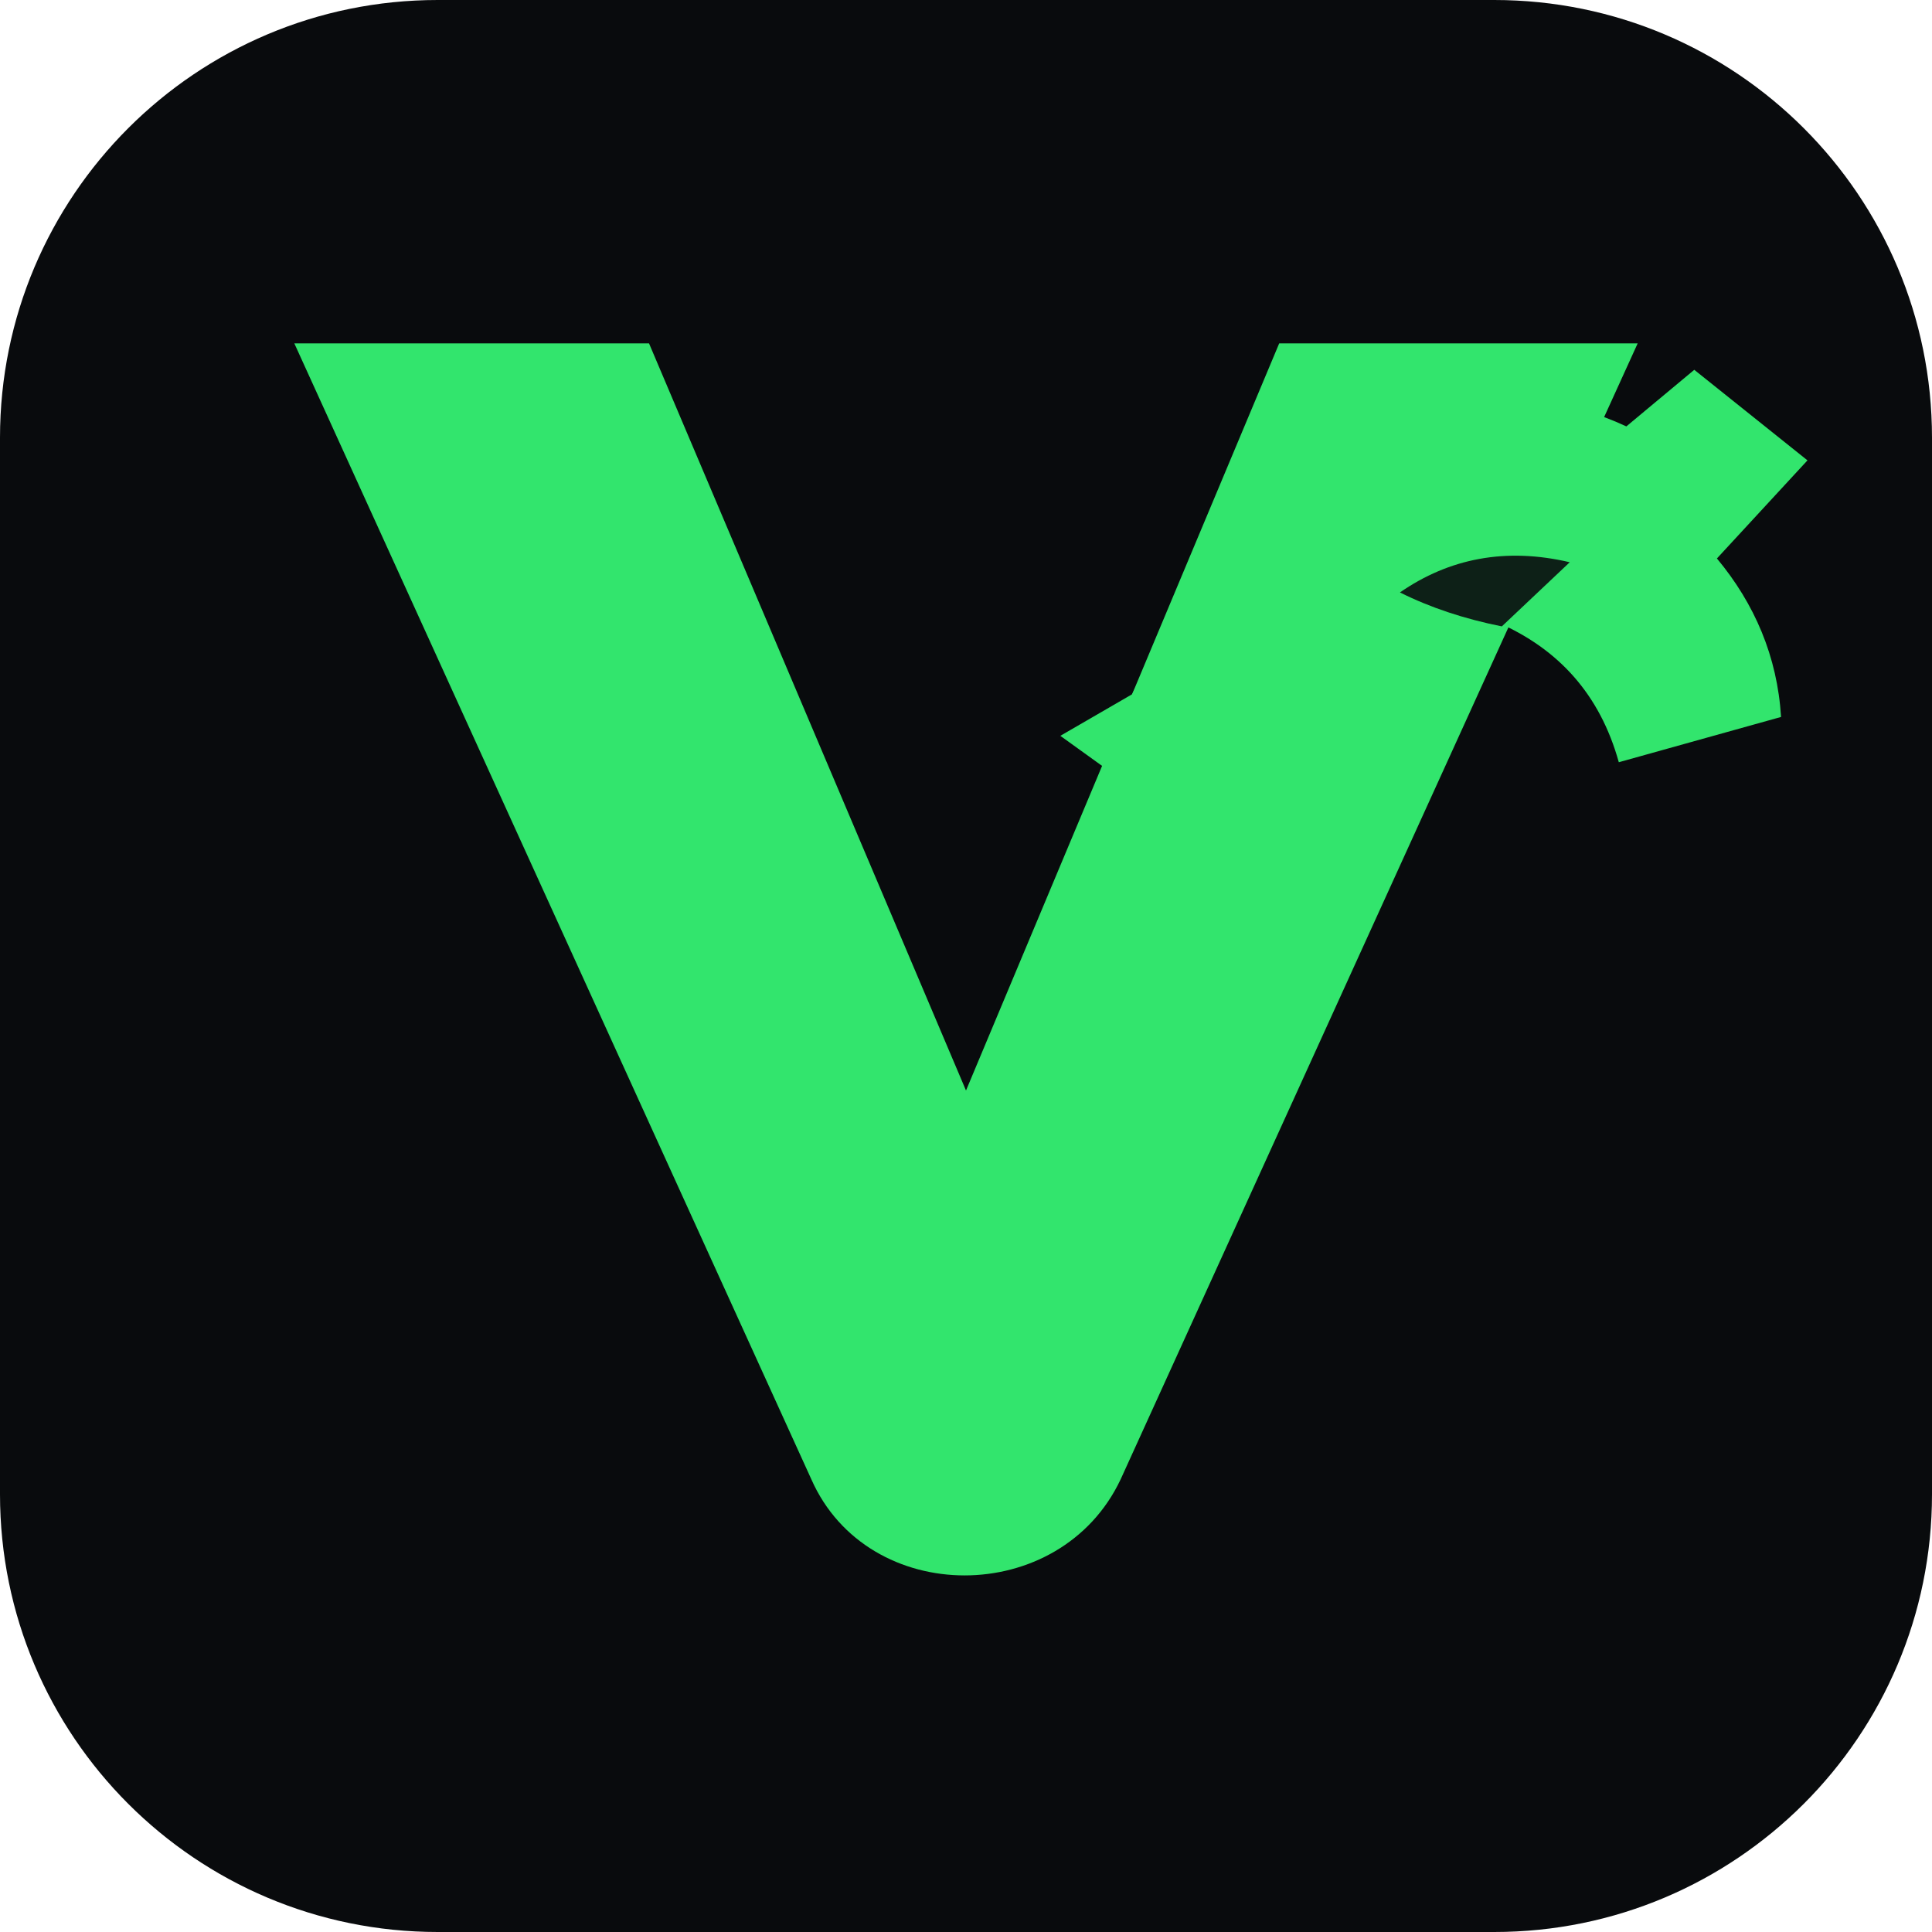
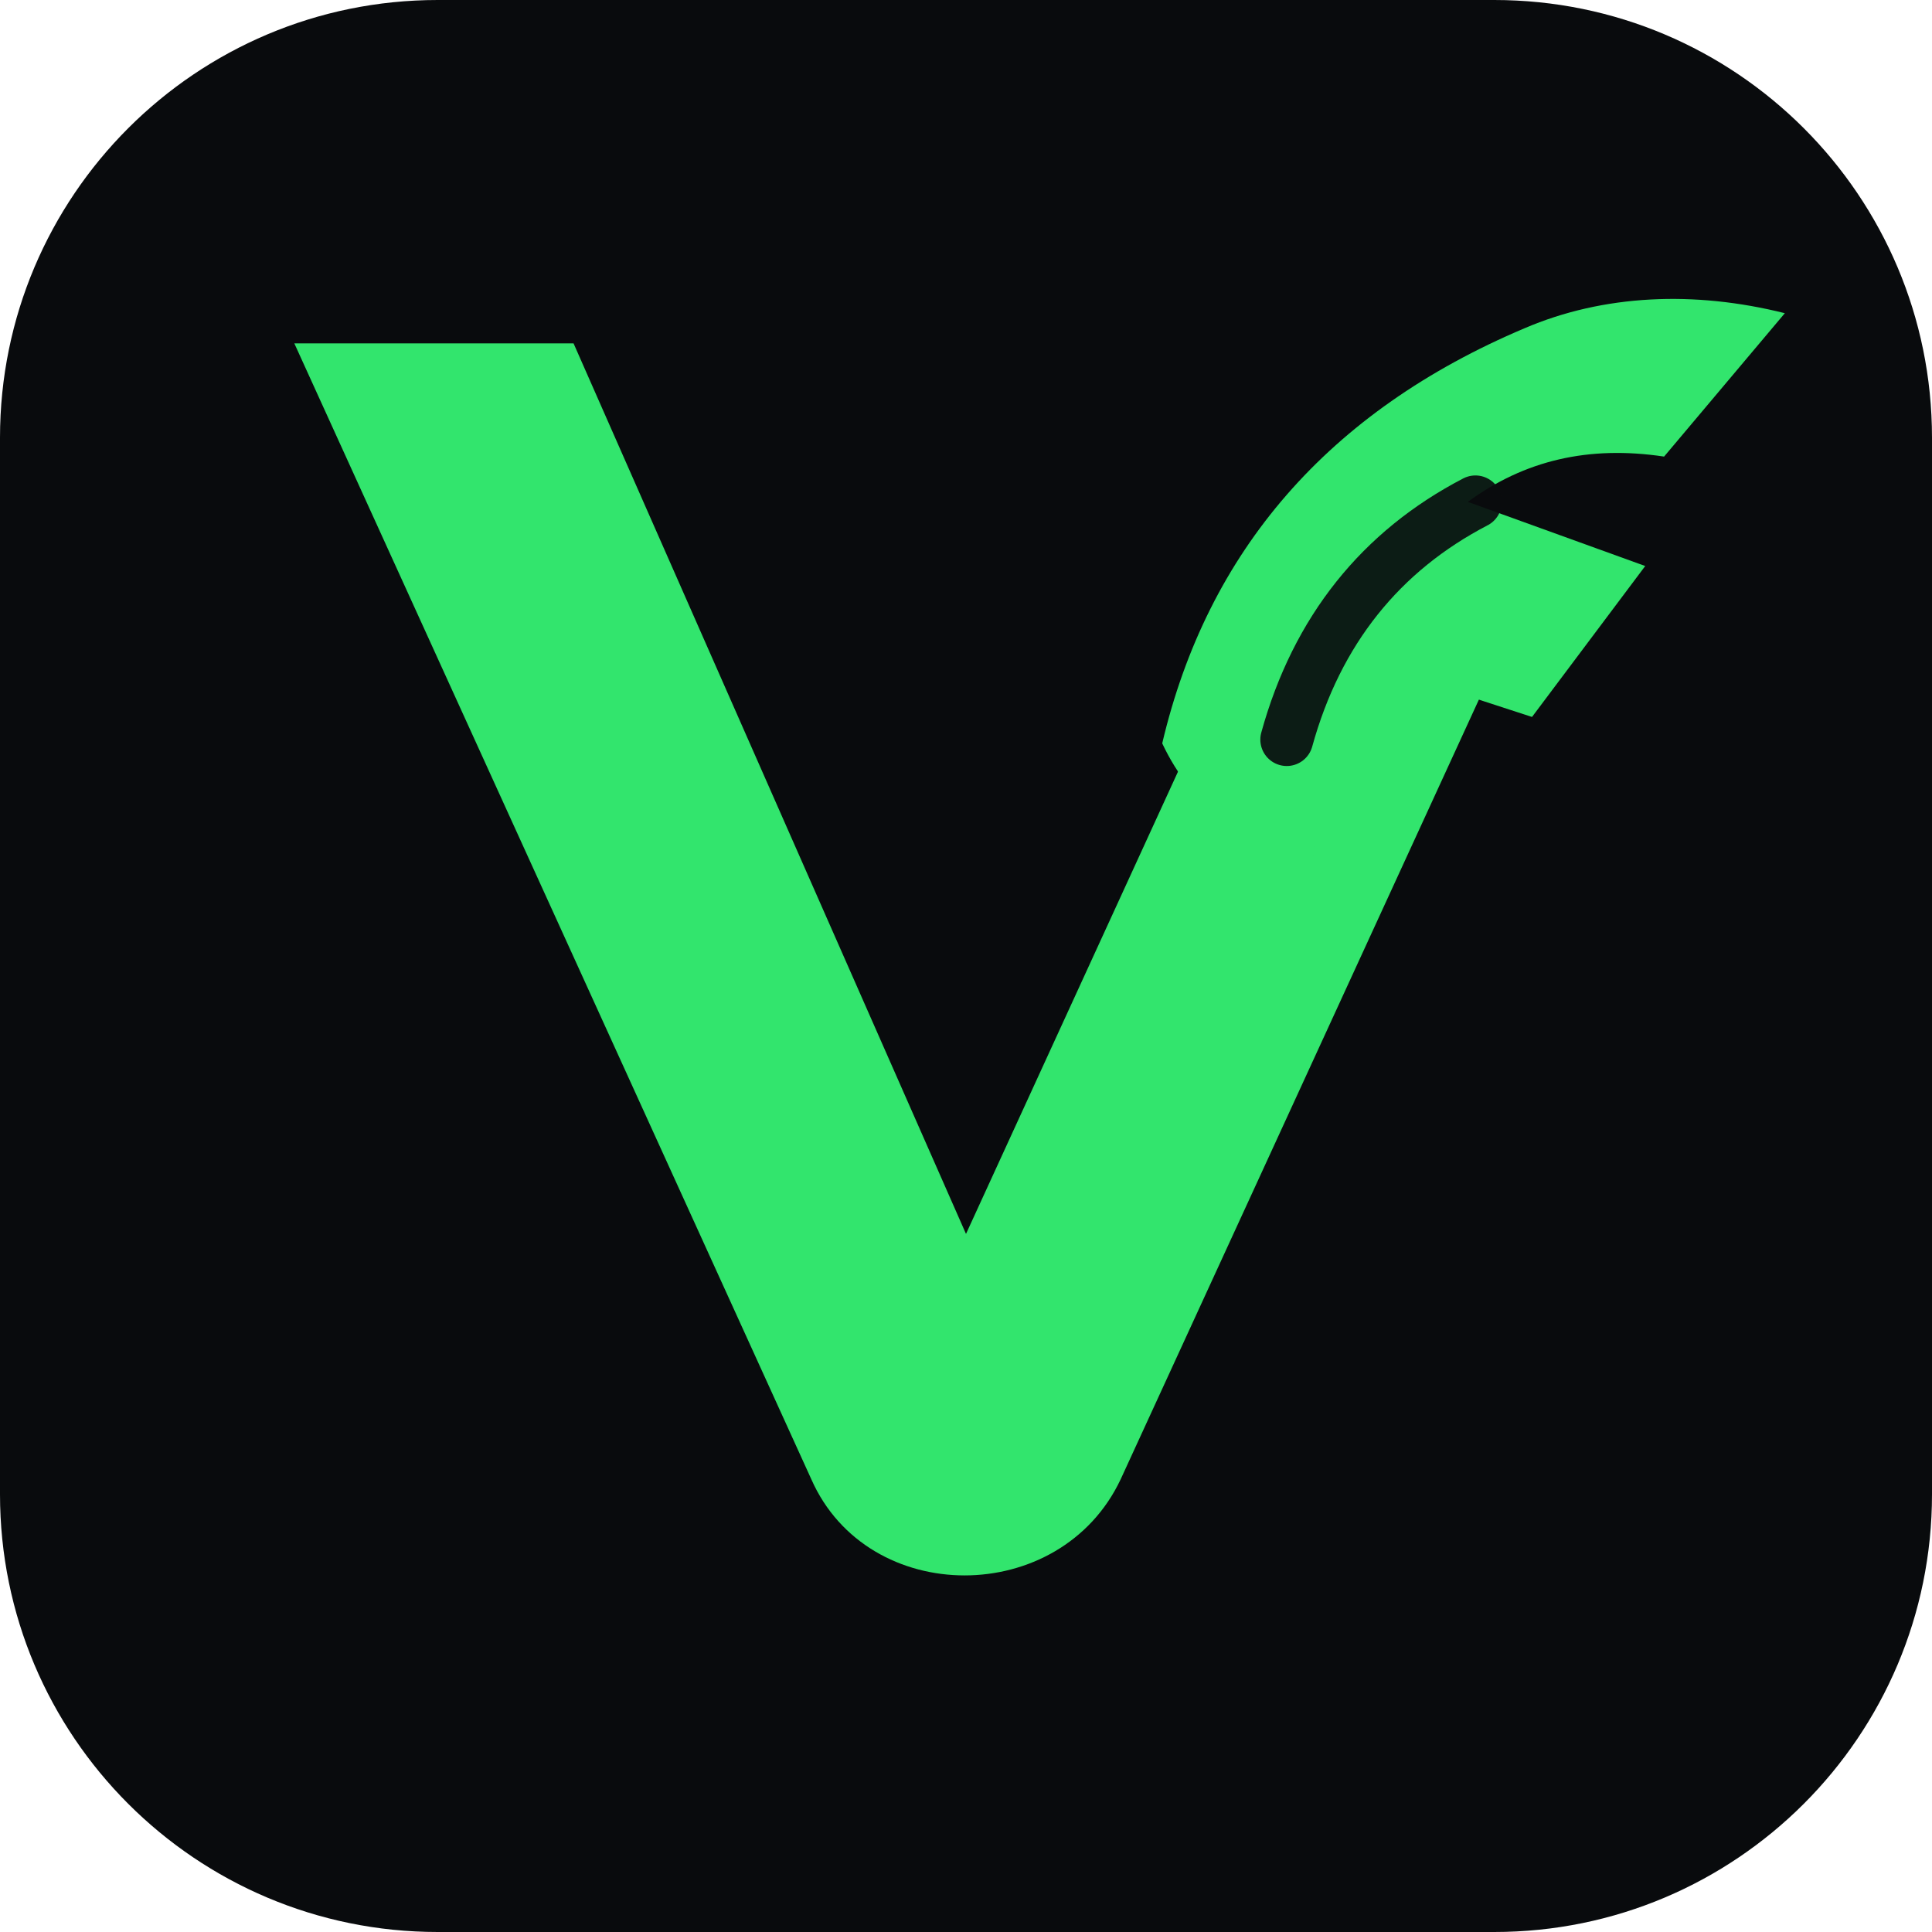
<svg xmlns="http://www.w3.org/2000/svg" viewBox="0 0 512 512" role="img" aria-label="VARANGYM">
  <rect width="512" height="512" rx="116" fill="#090b0d" />
-   <path d="M78 91 215 392c15 34 66 34 82 0L434 91h-95l-83 198-84-198Z" fill="#32e56d" />
-   <path d="M300 184c21-43 49-68 82-76 18-4 34-2 49 5l18-15 30 24-24 26c10 12 16 26 17 42l-43 12c-5-18-16-30-32-37-18-8-36-7-53 3-15 9-28 24-38 45l-25-18 19-11Z" fill="#32e56d" />
-   <path d="M371 157c13-9 28-12 45-8l-18 17c-10-2-19-5-27-9Z" fill="#090b0d" opacity=".9" />
+   <path d="M78 91 215 392c15 34 66 34 82 0l102-222h-71l-72 157-104-236Z" fill="#32e56d" />
+   <path d="M308 197c12-51 44-88 96-110 21-9 45-10 69-4l-32 38c-20-3-37 1-52 12l47 17-30 40-43-14c-9 16-14 33-15 52-18-4-32-14-40-31Z" fill="#32e56d" />
+   <path d="M391 133c-25 13-42 34-50 63" fill="none" stroke="#090b0d" stroke-width="14" stroke-linecap="round" opacity=".92" />
</svg>
